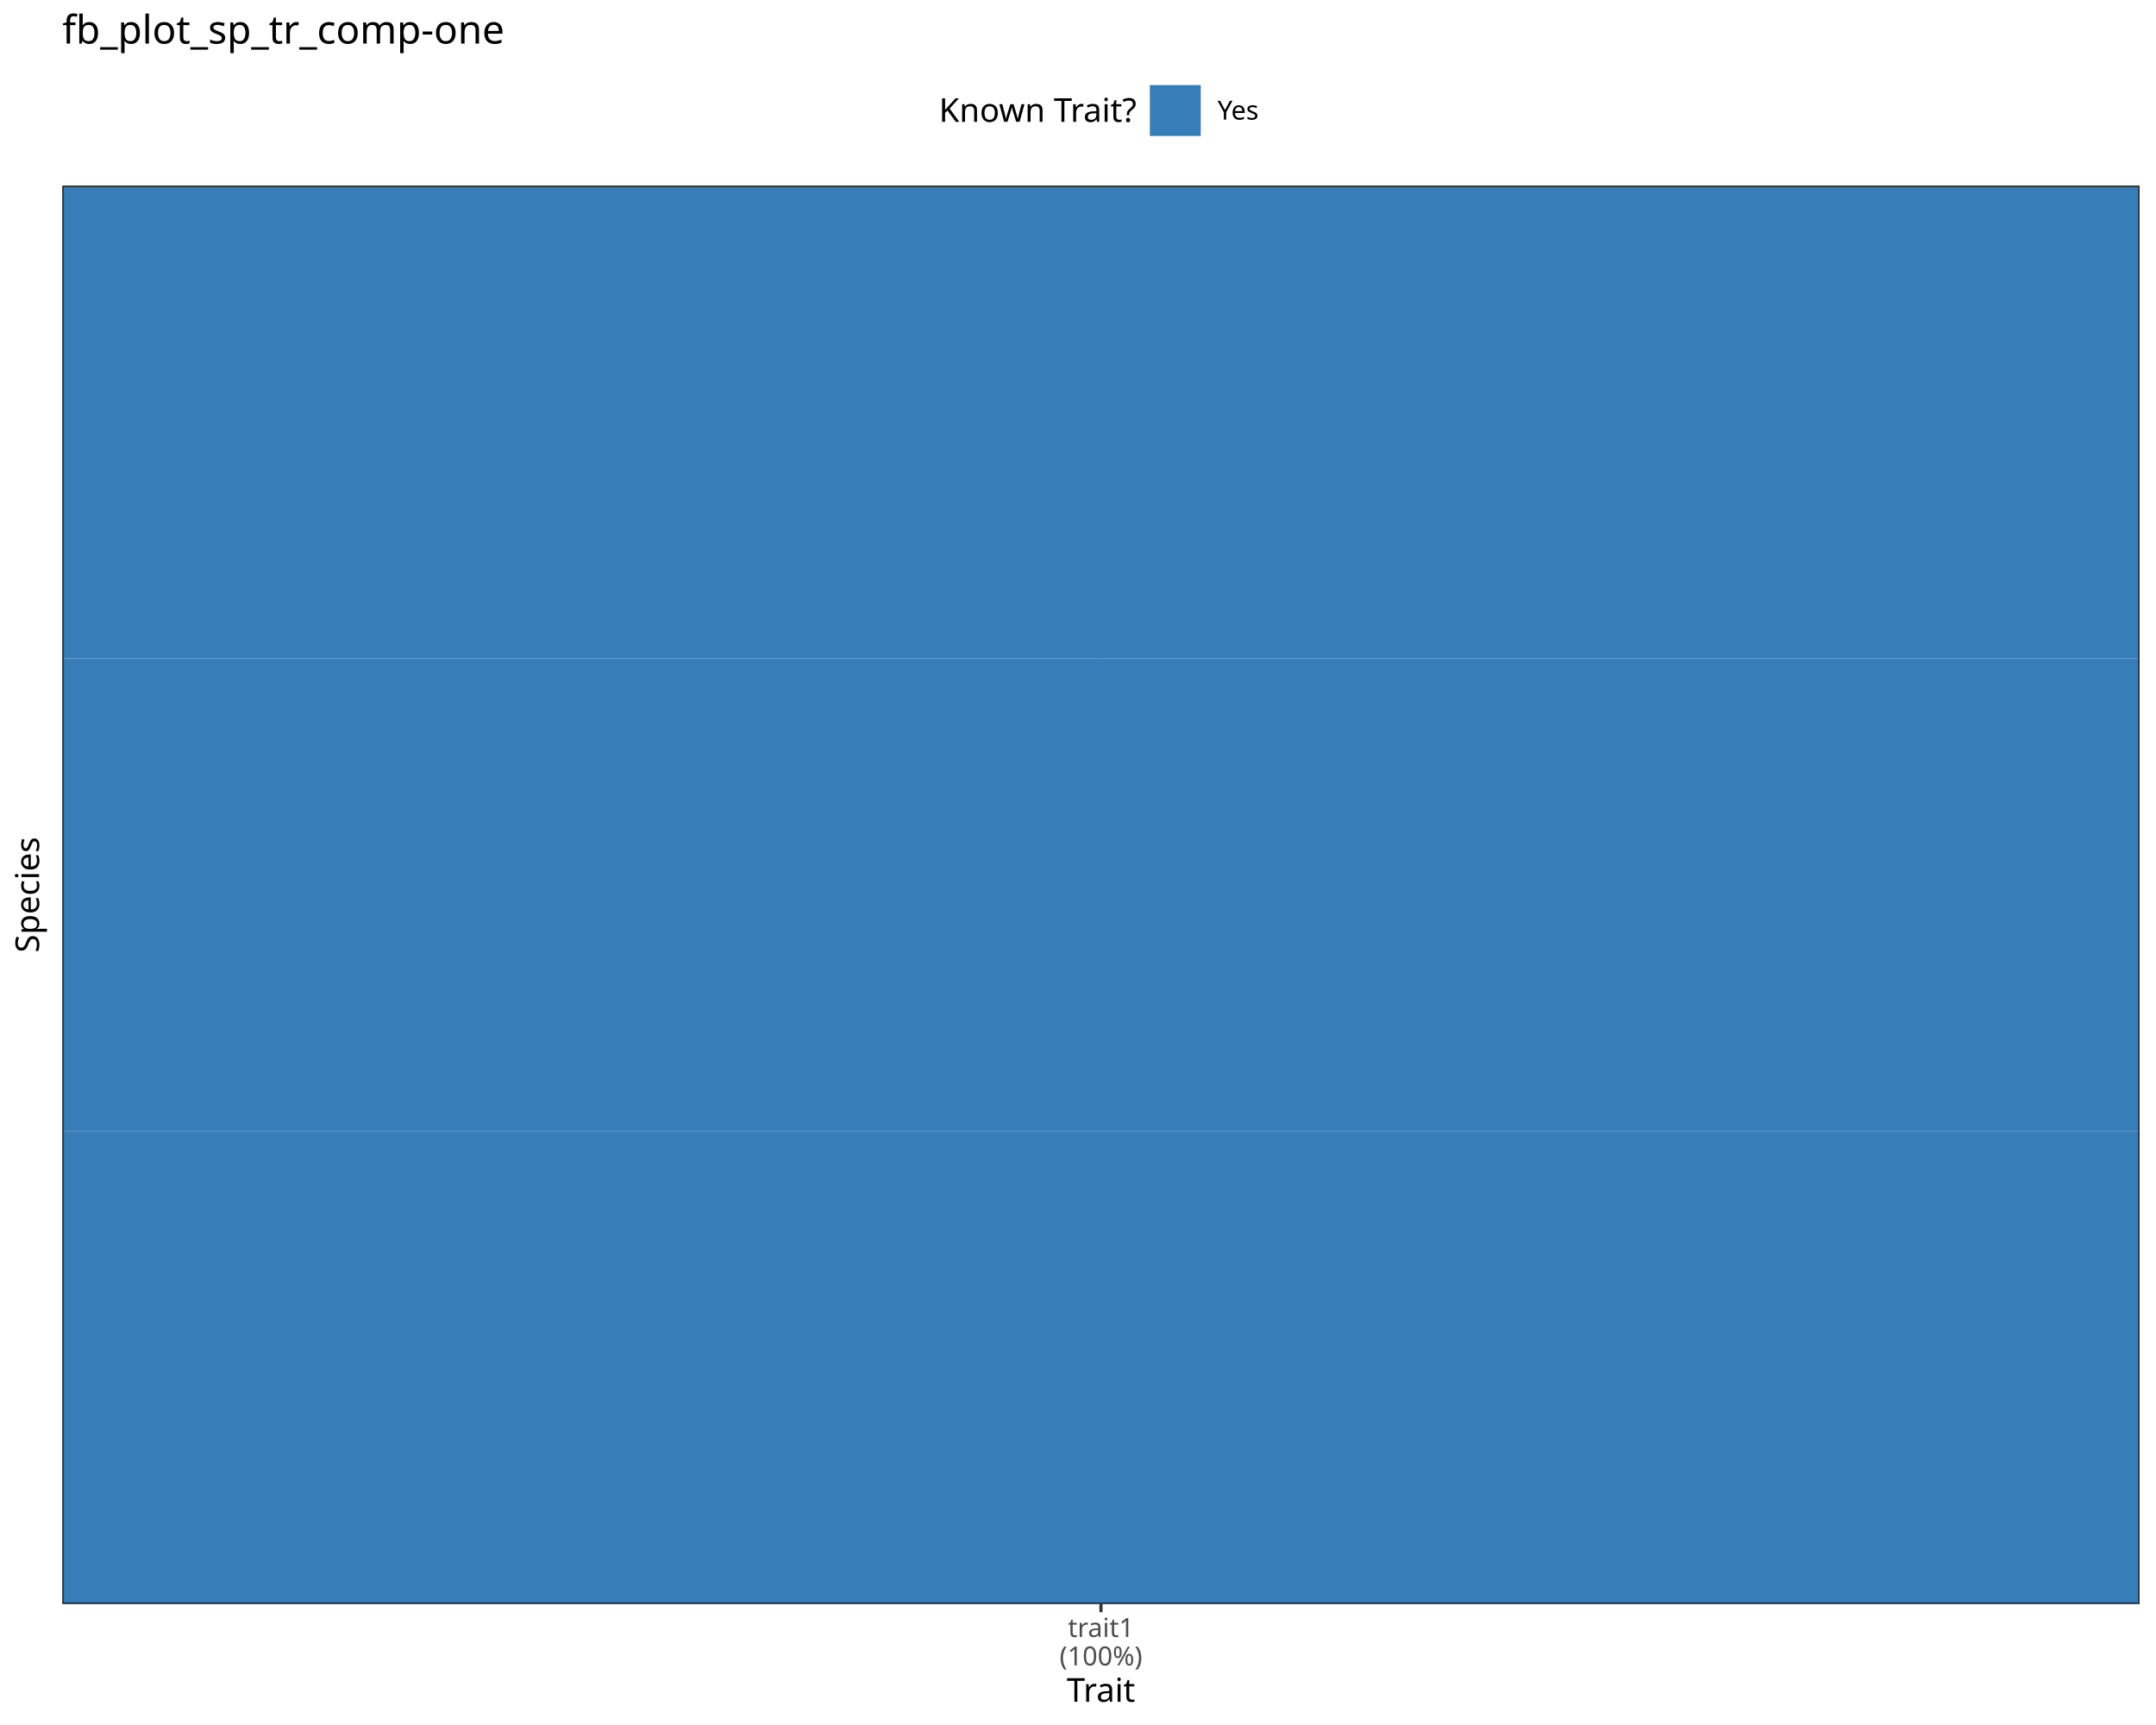
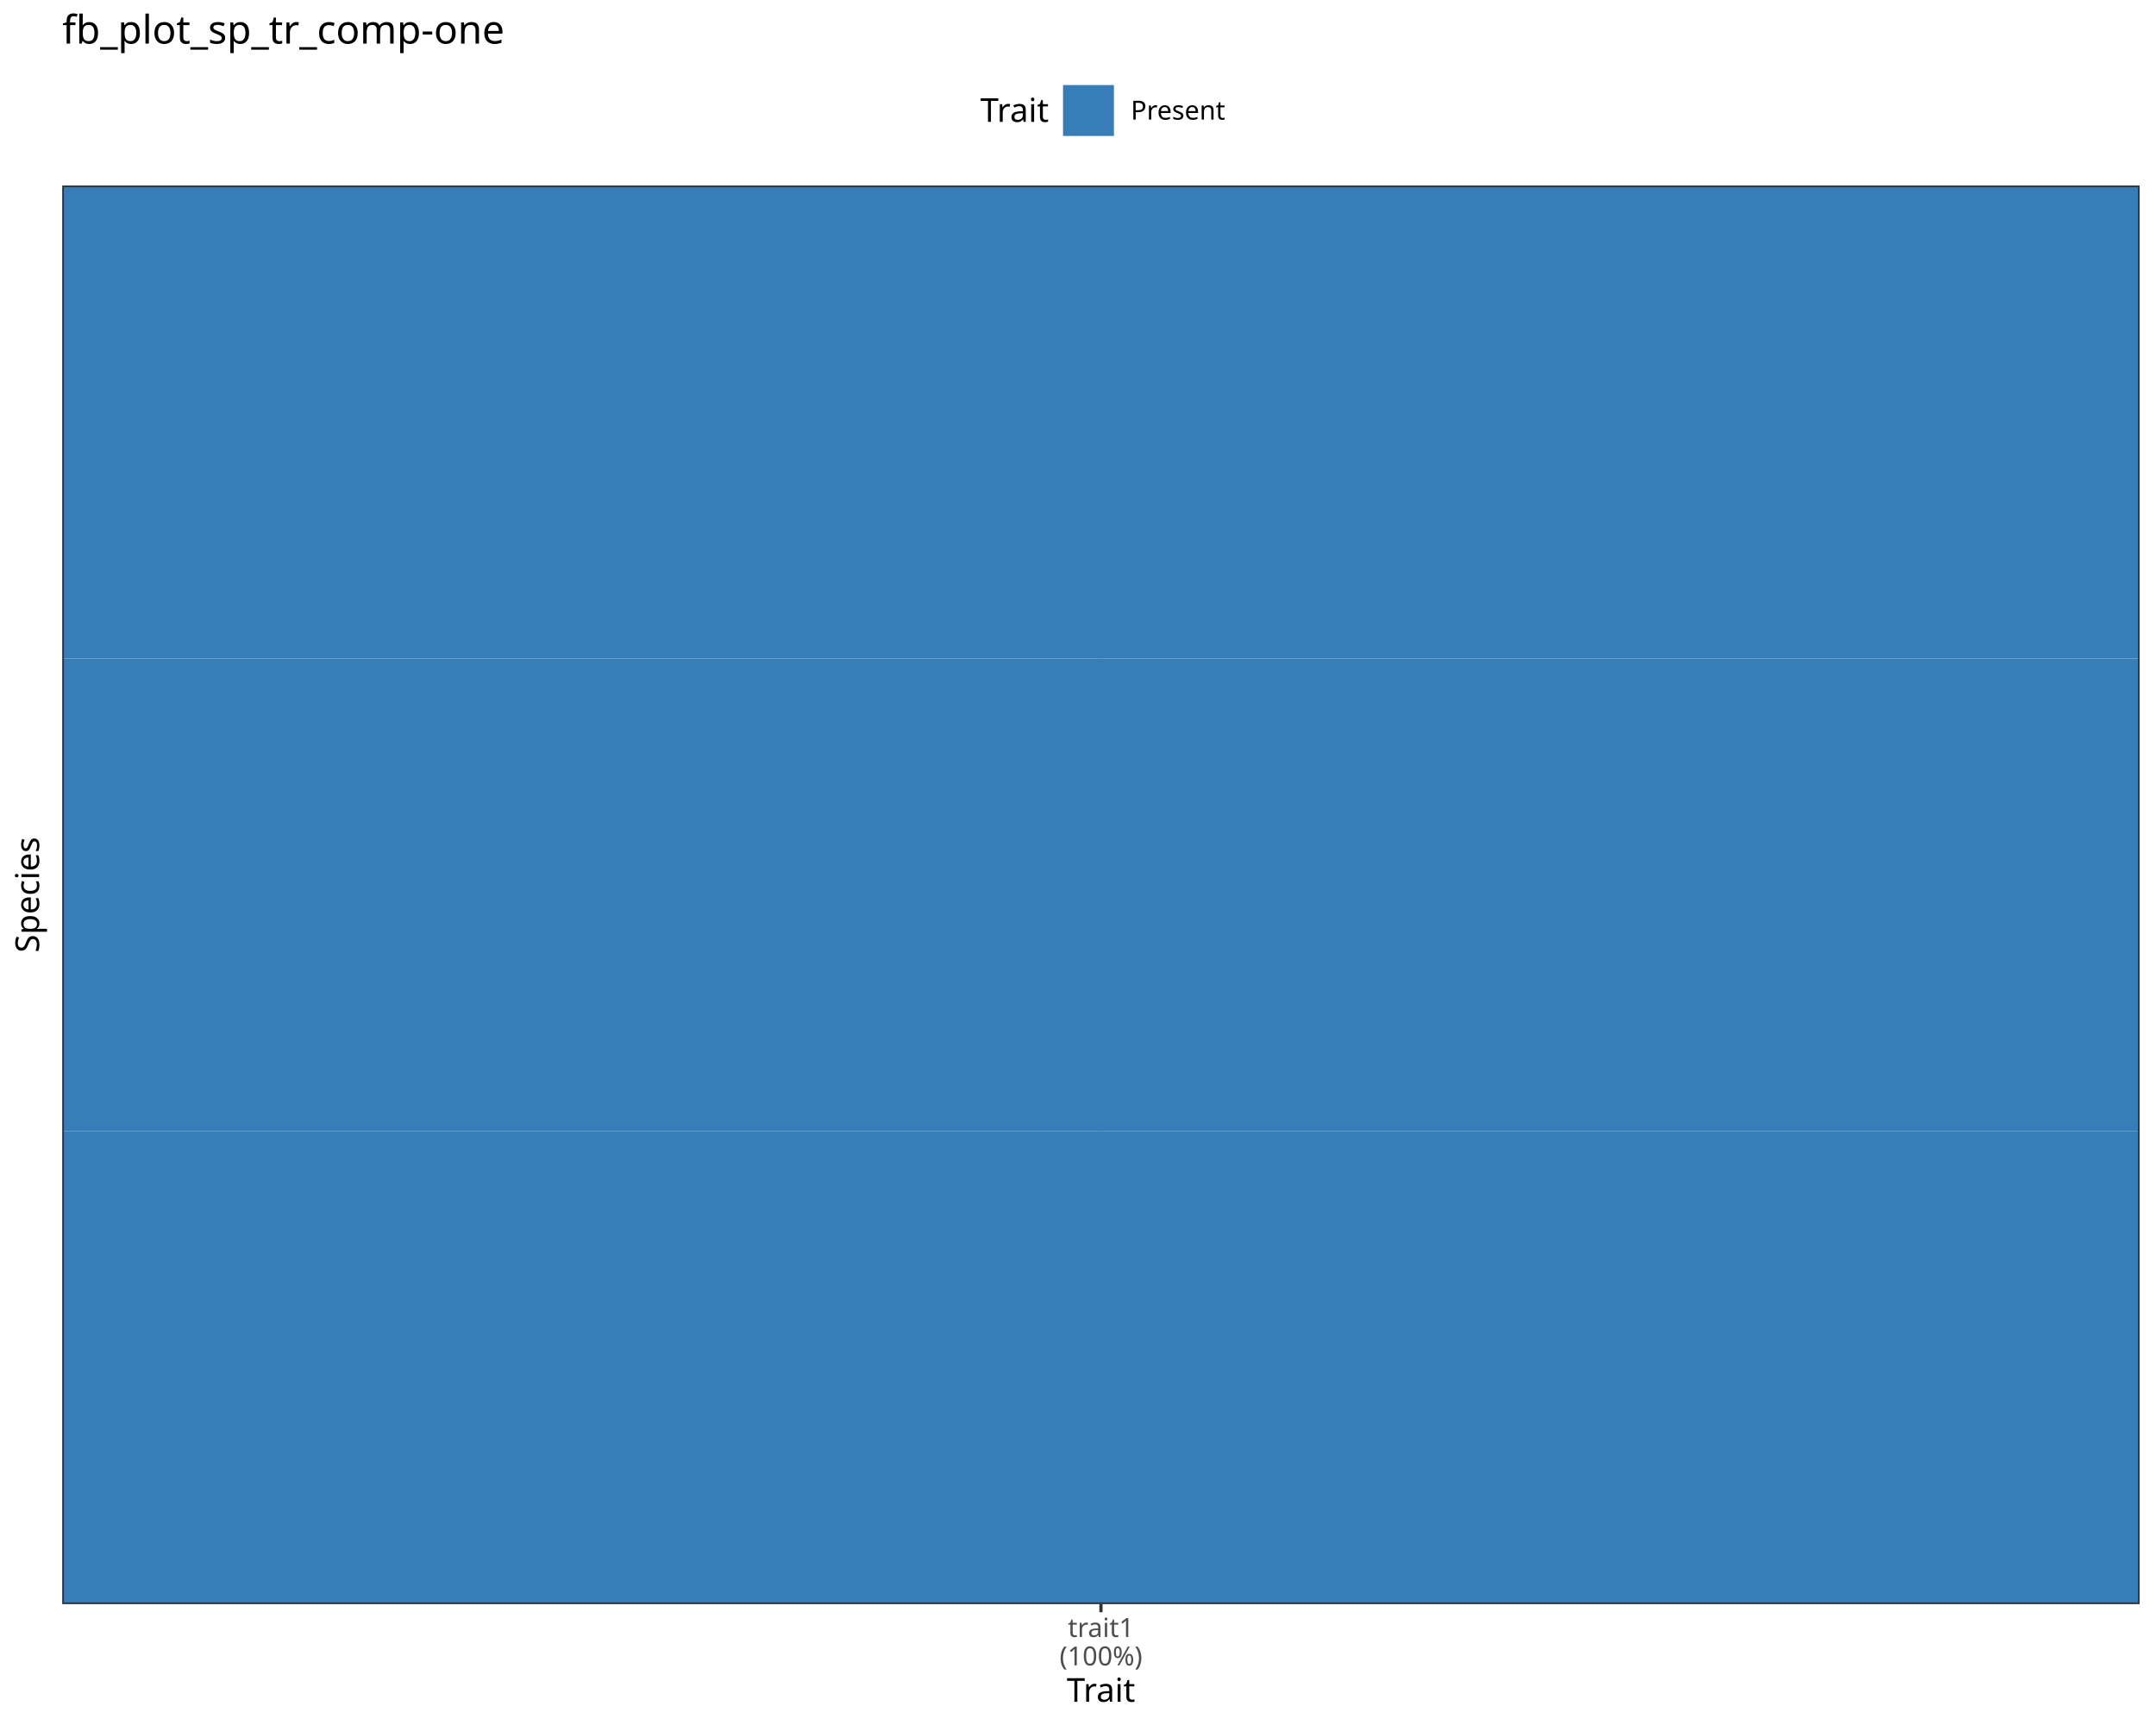
<svg xmlns="http://www.w3.org/2000/svg" class="svglite" data-engine-version="2.0" width="720.00pt" height="576.00pt" viewBox="0 0 720.00 576.00">
  <defs>
    <style type="text/css">
    .svglite line, .svglite polyline, .svglite polygon, .svglite path, .svglite rect, .svglite circle {
      fill: none;
      stroke: #000000;
      stroke-linecap: round;
      stroke-linejoin: round;
      stroke-miterlimit: 10.00;
    }
  </style>
  </defs>
  <rect width="100%" height="100%" style="stroke: none; fill: #FFFFFF;" />
  <defs>
    <clipPath id="cpMC4wMHw3MjAuMDB8MC4wMHw1NzYuMDA=">
      <rect x="0.00" y="0.00" width="720.00" height="576.00" />
    </clipPath>
  </defs>
  <g clip-path="url(#cpMC4wMHw3MjAuMDB8MC4wMHw1NzYuMDA=)">
    <rect x="0.00" y="0.00" width="720.00" height="576.00" style="stroke-width: 1.07; stroke: #FFFFFF; fill: #FFFFFF;" />
  </g>
  <defs>
    <clipPath id="cpMjAuODF8NzE0LjUyfDYxLjk4fDUzNS42MQ==">
      <rect x="20.81" y="61.98" width="693.71" height="473.63" />
    </clipPath>
  </defs>
  <g clip-path="url(#cpMjAuODF8NzE0LjUyfDYxLjk4fDUzNS42MQ==)">
    <rect x="20.81" y="61.98" width="693.71" height="473.63" style="stroke-width: 1.07; stroke: none; fill: #FFFFFF;" />
    <polyline points="20.81,456.67 714.52,456.67 " style="stroke-width: 1.07; stroke: #EBEBEB; stroke-linecap: butt;" />
    <polyline points="20.81,298.79 714.52,298.79 " style="stroke-width: 1.07; stroke: #EBEBEB; stroke-linecap: butt;" />
    <polyline points="20.81,140.92 714.52,140.92 " style="stroke-width: 1.07; stroke: #EBEBEB; stroke-linecap: butt;" />
    <polyline points="367.67,535.61 367.67,61.98 " style="stroke-width: 1.07; stroke: #EBEBEB; stroke-linecap: butt;" />
    <rect x="20.81" y="377.73" width="693.71" height="157.88" style="stroke-width: 0.21; stroke: none; stroke-linecap: butt; stroke-linejoin: miter; fill: #377EB8;" />
    <rect x="20.81" y="219.86" width="693.71" height="157.88" style="stroke-width: 0.21; stroke: none; stroke-linecap: butt; stroke-linejoin: miter; fill: #377EB8;" />
    <rect x="20.81" y="61.98" width="693.71" height="157.88" style="stroke-width: 0.21; stroke: none; stroke-linecap: butt; stroke-linejoin: miter; fill: #377EB8;" />
    <rect x="20.81" y="61.98" width="693.71" height="473.63" style="stroke-width: 1.07; stroke: #333333;" />
  </g>
  <g clip-path="url(#cpMC4wMHw3MjAuMDB8MC4wMHw1NzYuMDA=)">
    <polyline points="367.67,538.35 367.67,535.61 " style="stroke-width: 1.07; stroke: #333333; stroke-linecap: butt;" />
    <text x="367.67" y="546.60" text-anchor="middle" style="font-size: 8.80px; fill: #4D4D4D; font-family: sans;" textLength="19.56px" lengthAdjust="spacingAndGlyphs">trait1</text>
    <text x="367.67" y="556.10" text-anchor="middle" style="font-size: 8.80px; fill: #4D4D4D; font-family: sans;" textLength="28.37px" lengthAdjust="spacingAndGlyphs">(100%)</text>
    <text x="367.67" y="568.24" text-anchor="middle" style="font-size: 11.00px; font-family: sans;" textLength="22.00px" lengthAdjust="spacingAndGlyphs">Trait</text>
    <text transform="translate(13.05,298.79) rotate(-90)" text-anchor="middle" style="font-size: 11.00px; font-family: sans;" textLength="39.14px" lengthAdjust="spacingAndGlyphs">Species</text>
-     <rect x="308.08" y="22.78" width="119.18" height="28.24" style="stroke-width: 1.07; stroke: none; fill: #FFFFFF;" />
-     <text x="313.56" y="40.69" style="font-size: 11.00px; font-family: sans;" textLength="64.81px" lengthAdjust="spacingAndGlyphs">Known Trait?</text>
-     <rect x="383.85" y="28.26" width="17.28" height="17.28" style="stroke-width: 1.07; stroke: none; fill: #FFFFFF;" />
-     <rect x="383.99" y="28.40" width="17.00" height="17.00" style="stroke-width: 0.21; stroke: none; stroke-linecap: butt; stroke-linejoin: miter; fill: #377EB8;" />
-     <text x="406.61" y="39.93" style="font-size: 8.80px; font-family: sans;" textLength="15.17px" lengthAdjust="spacingAndGlyphs">Yes</text>
+     <rect x="321.90" y="22.78" width="91.53" height="28.24" style="stroke-width: 1.07; stroke: none; fill: #FFFFFF;" />
+     <text x="327.38" y="40.69" style="font-size: 11.00px; font-family: sans;" textLength="22.00px" lengthAdjust="spacingAndGlyphs">Trait</text>
+     <rect x="354.86" y="28.26" width="17.28" height="17.28" style="stroke-width: 1.07; stroke: none; fill: #FFFFFF;" />
+     <rect x="355.00" y="28.40" width="17.00" height="17.00" style="stroke-width: 0.21; stroke: none; stroke-linecap: butt; stroke-linejoin: miter; fill: #377EB8;" />
+     <text x="377.62" y="39.93" style="font-size: 8.80px; font-family: sans;" textLength="30.33px" lengthAdjust="spacingAndGlyphs">Present</text>
    <text x="20.81" y="14.56" style="font-size: 13.20px; font-family: sans;" textLength="142.38px" lengthAdjust="spacingAndGlyphs">fb_plot_sp_tr_comp-one</text>
  </g>
</svg>
